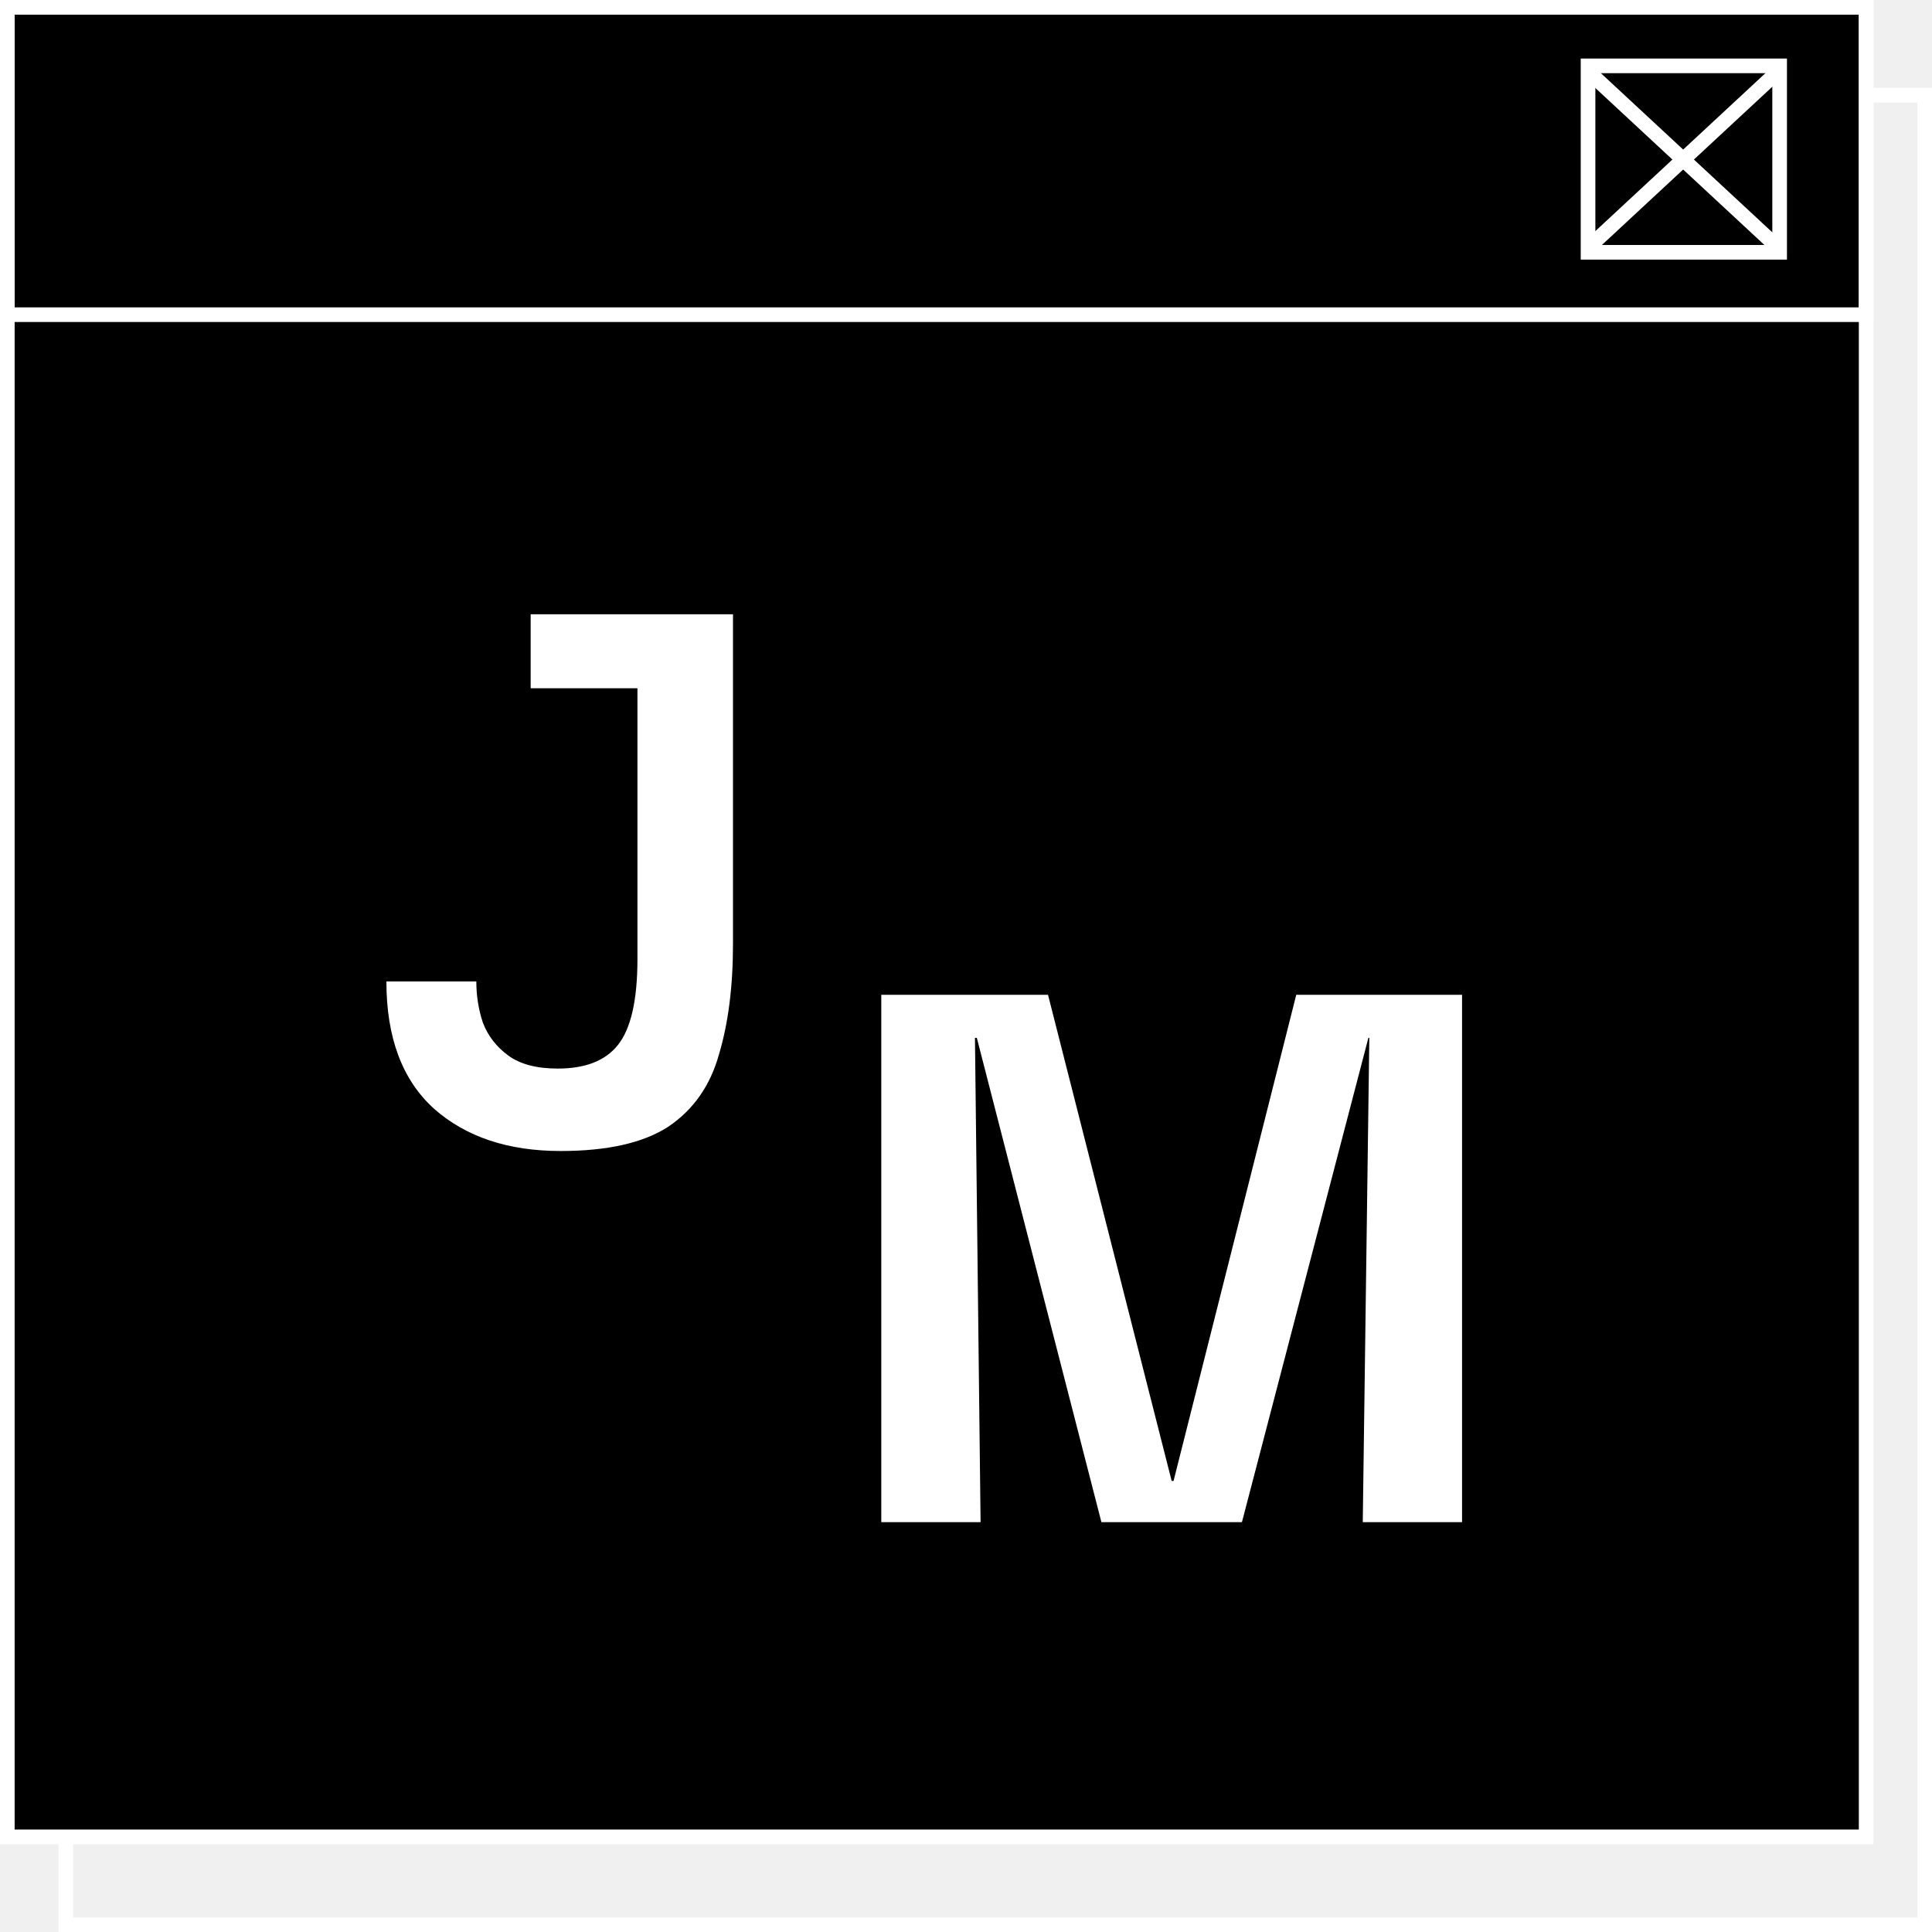
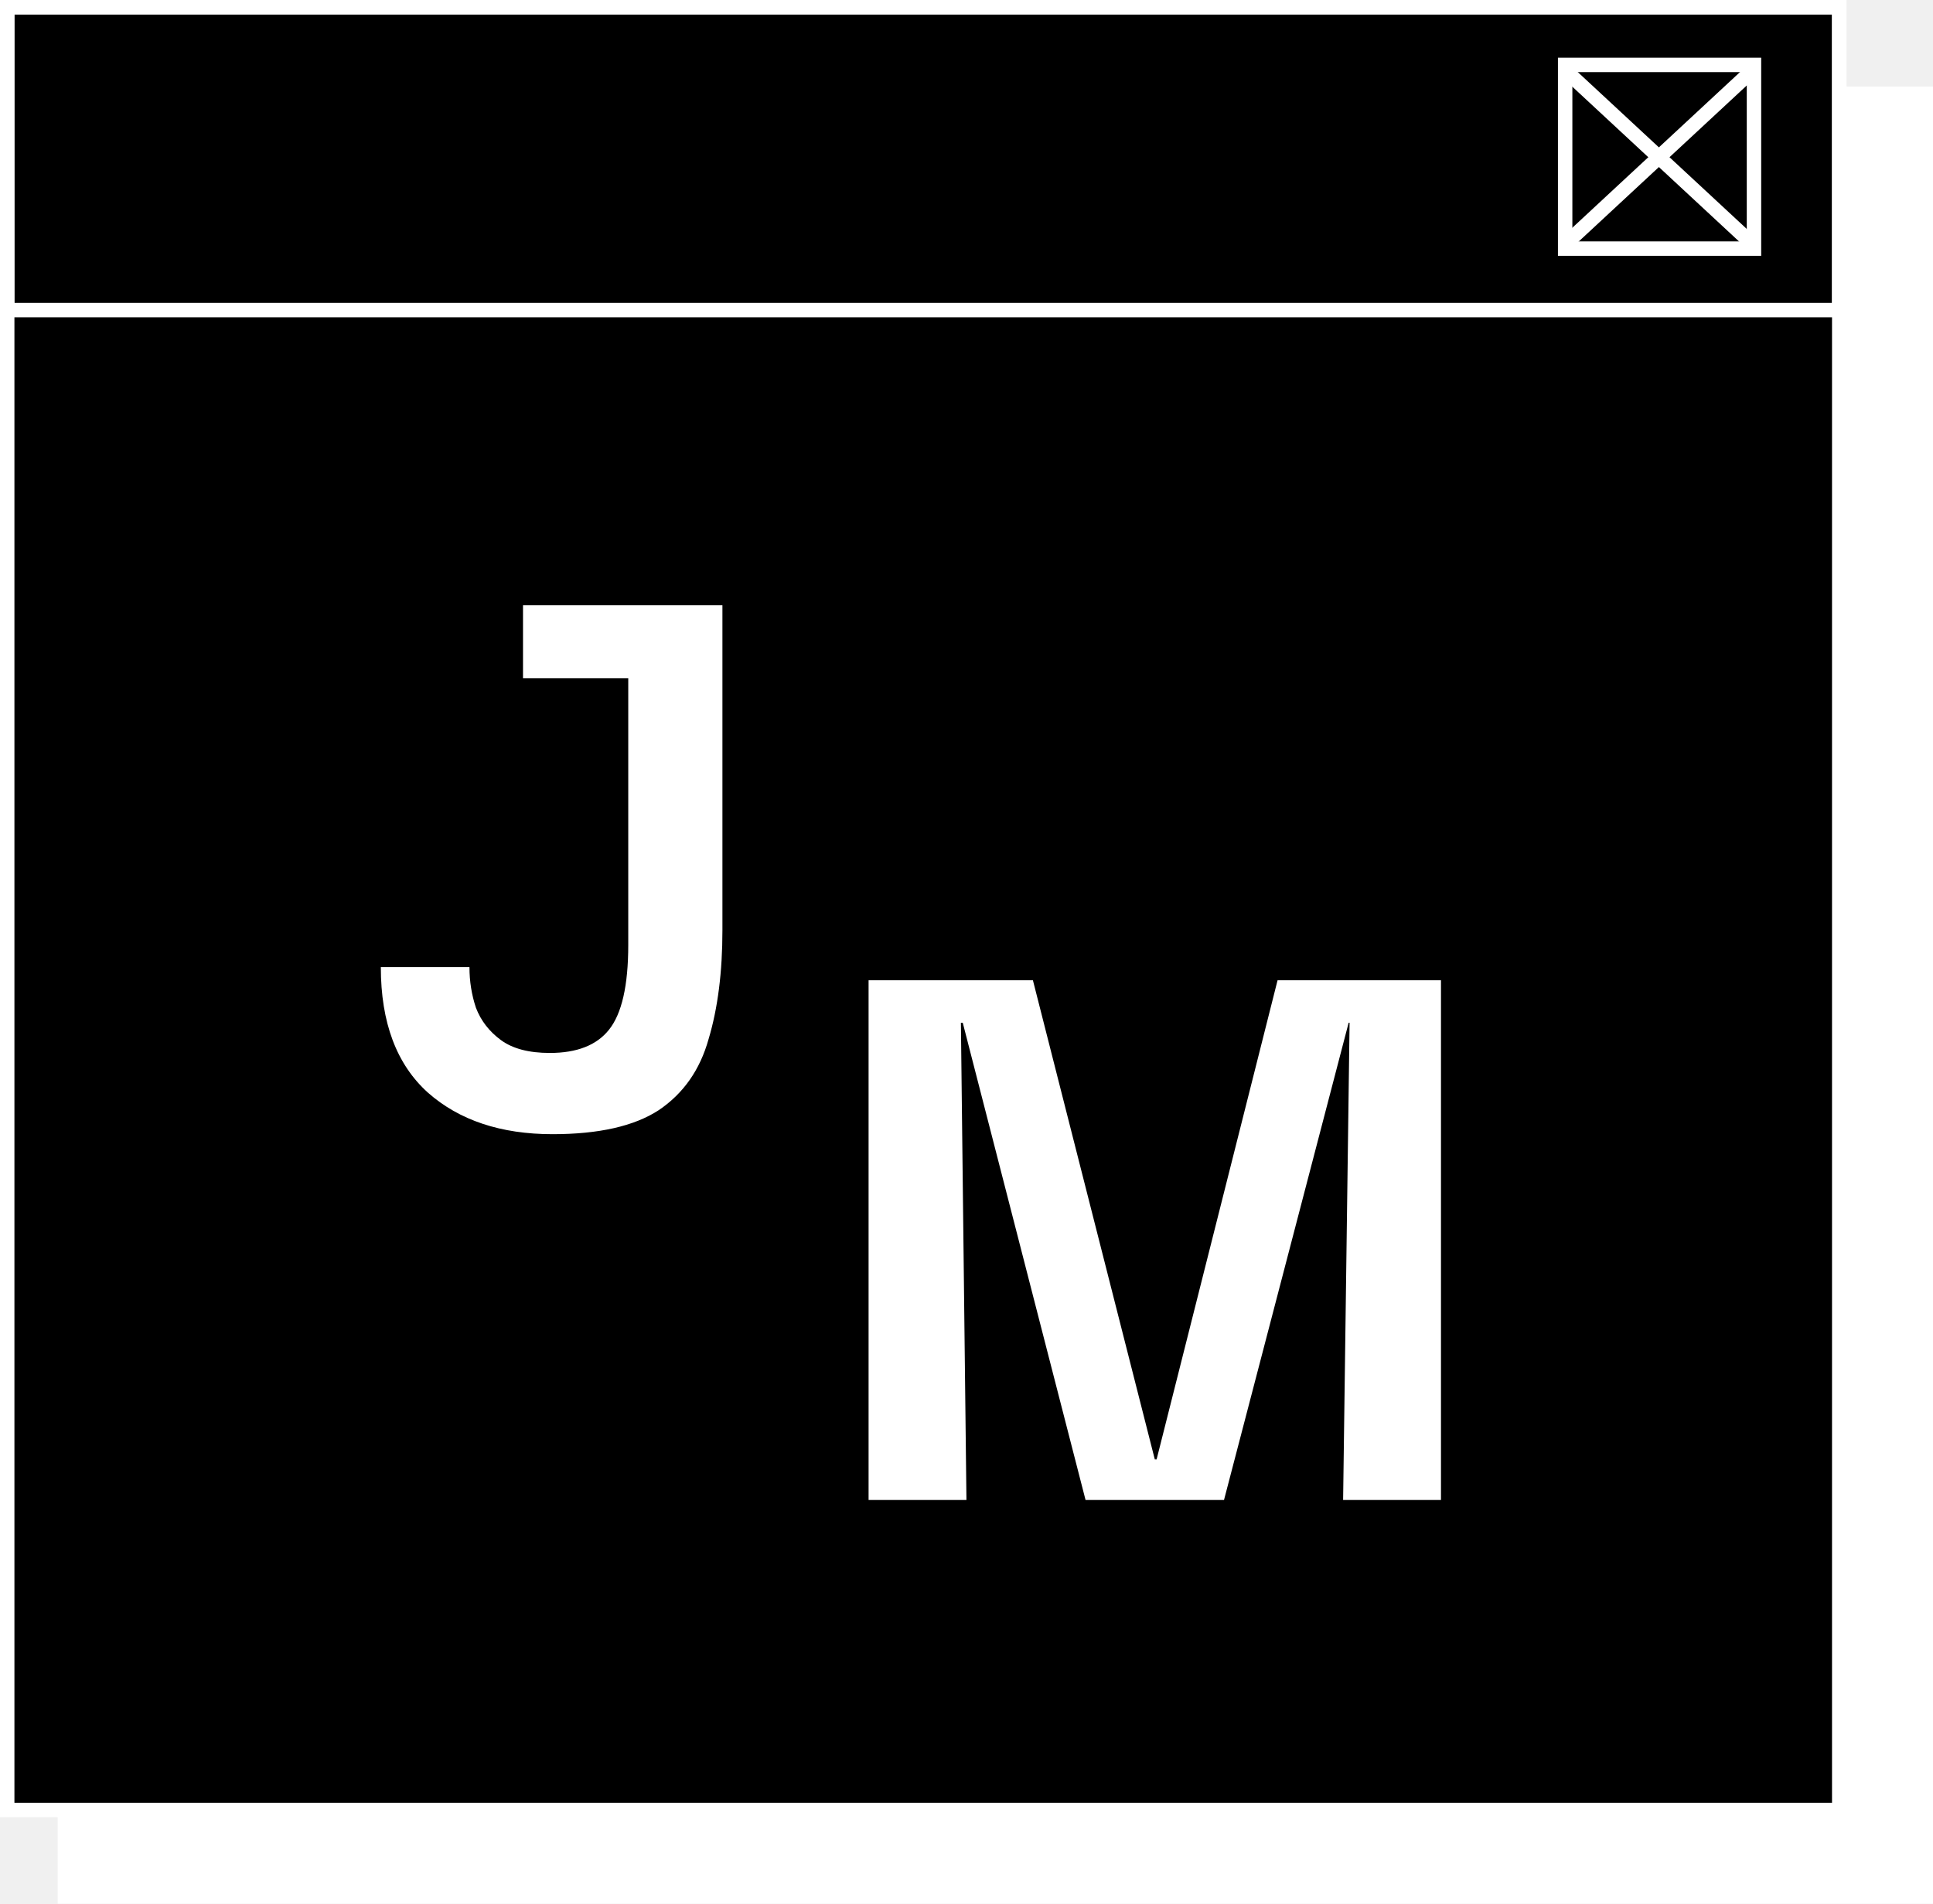
- <svg xmlns="http://www.w3.org/2000/svg" width="66" height="66" viewBox="0 0 66 66" fill="none">
-   <rect x="2.25" y="3.25" width="63.5" height="62.5" stroke="white" stroke-width="0.5" />
+ <svg xmlns="http://www.w3.org/2000/svg" width="67" height="66" viewBox="0 0 67 66" fill="none">
+   <rect x="2" y="3" width="65" height="63" fill="white" />
  <rect x="0.25" y="0.25" width="63.5" height="62.5" fill="black" stroke="white" stroke-width="0.5" />
  <path d="M19.152 39.32C17.36 39.32 15.92 38.84 14.832 37.88C13.744 36.899 13.2 35.448 13.2 33.528H16.272C16.272 34.019 16.347 34.488 16.496 34.936C16.667 35.384 16.955 35.757 17.36 36.056C17.766 36.355 18.331 36.504 19.056 36.504C19.995 36.504 20.678 36.237 21.104 35.704C21.552 35.149 21.776 34.168 21.776 32.76V23.512H18.128V20.984H25.04V32.248C25.04 33.699 24.88 34.957 24.56 36.024C24.262 37.091 23.686 37.912 22.832 38.488C21.979 39.043 20.752 39.32 19.152 39.32Z" fill="white" />
  <path d="M30.106 52V33.984H35.802L40.026 50.592H40.09L44.282 33.984H49.946V52H46.554L46.778 35.456H46.746L42.426 52H37.626L33.37 35.456H33.306L33.498 52H30.106Z" fill="white" />
  <rect x="0.25" y="0.25" width="63.5" height="10.5" stroke="white" stroke-width="0.5" />
  <rect x="54.25" y="2.25" width="6.545" height="6.369" fill="black" stroke="white" stroke-width="0.5" />
  <path d="M54.283 2.464L60.715 8.436" stroke="white" stroke-width="0.5" stroke-linecap="round" />
  <path d="M54.283 8.437L60.715 2.464" stroke="white" stroke-width="0.5" stroke-linecap="round" />
</svg>
